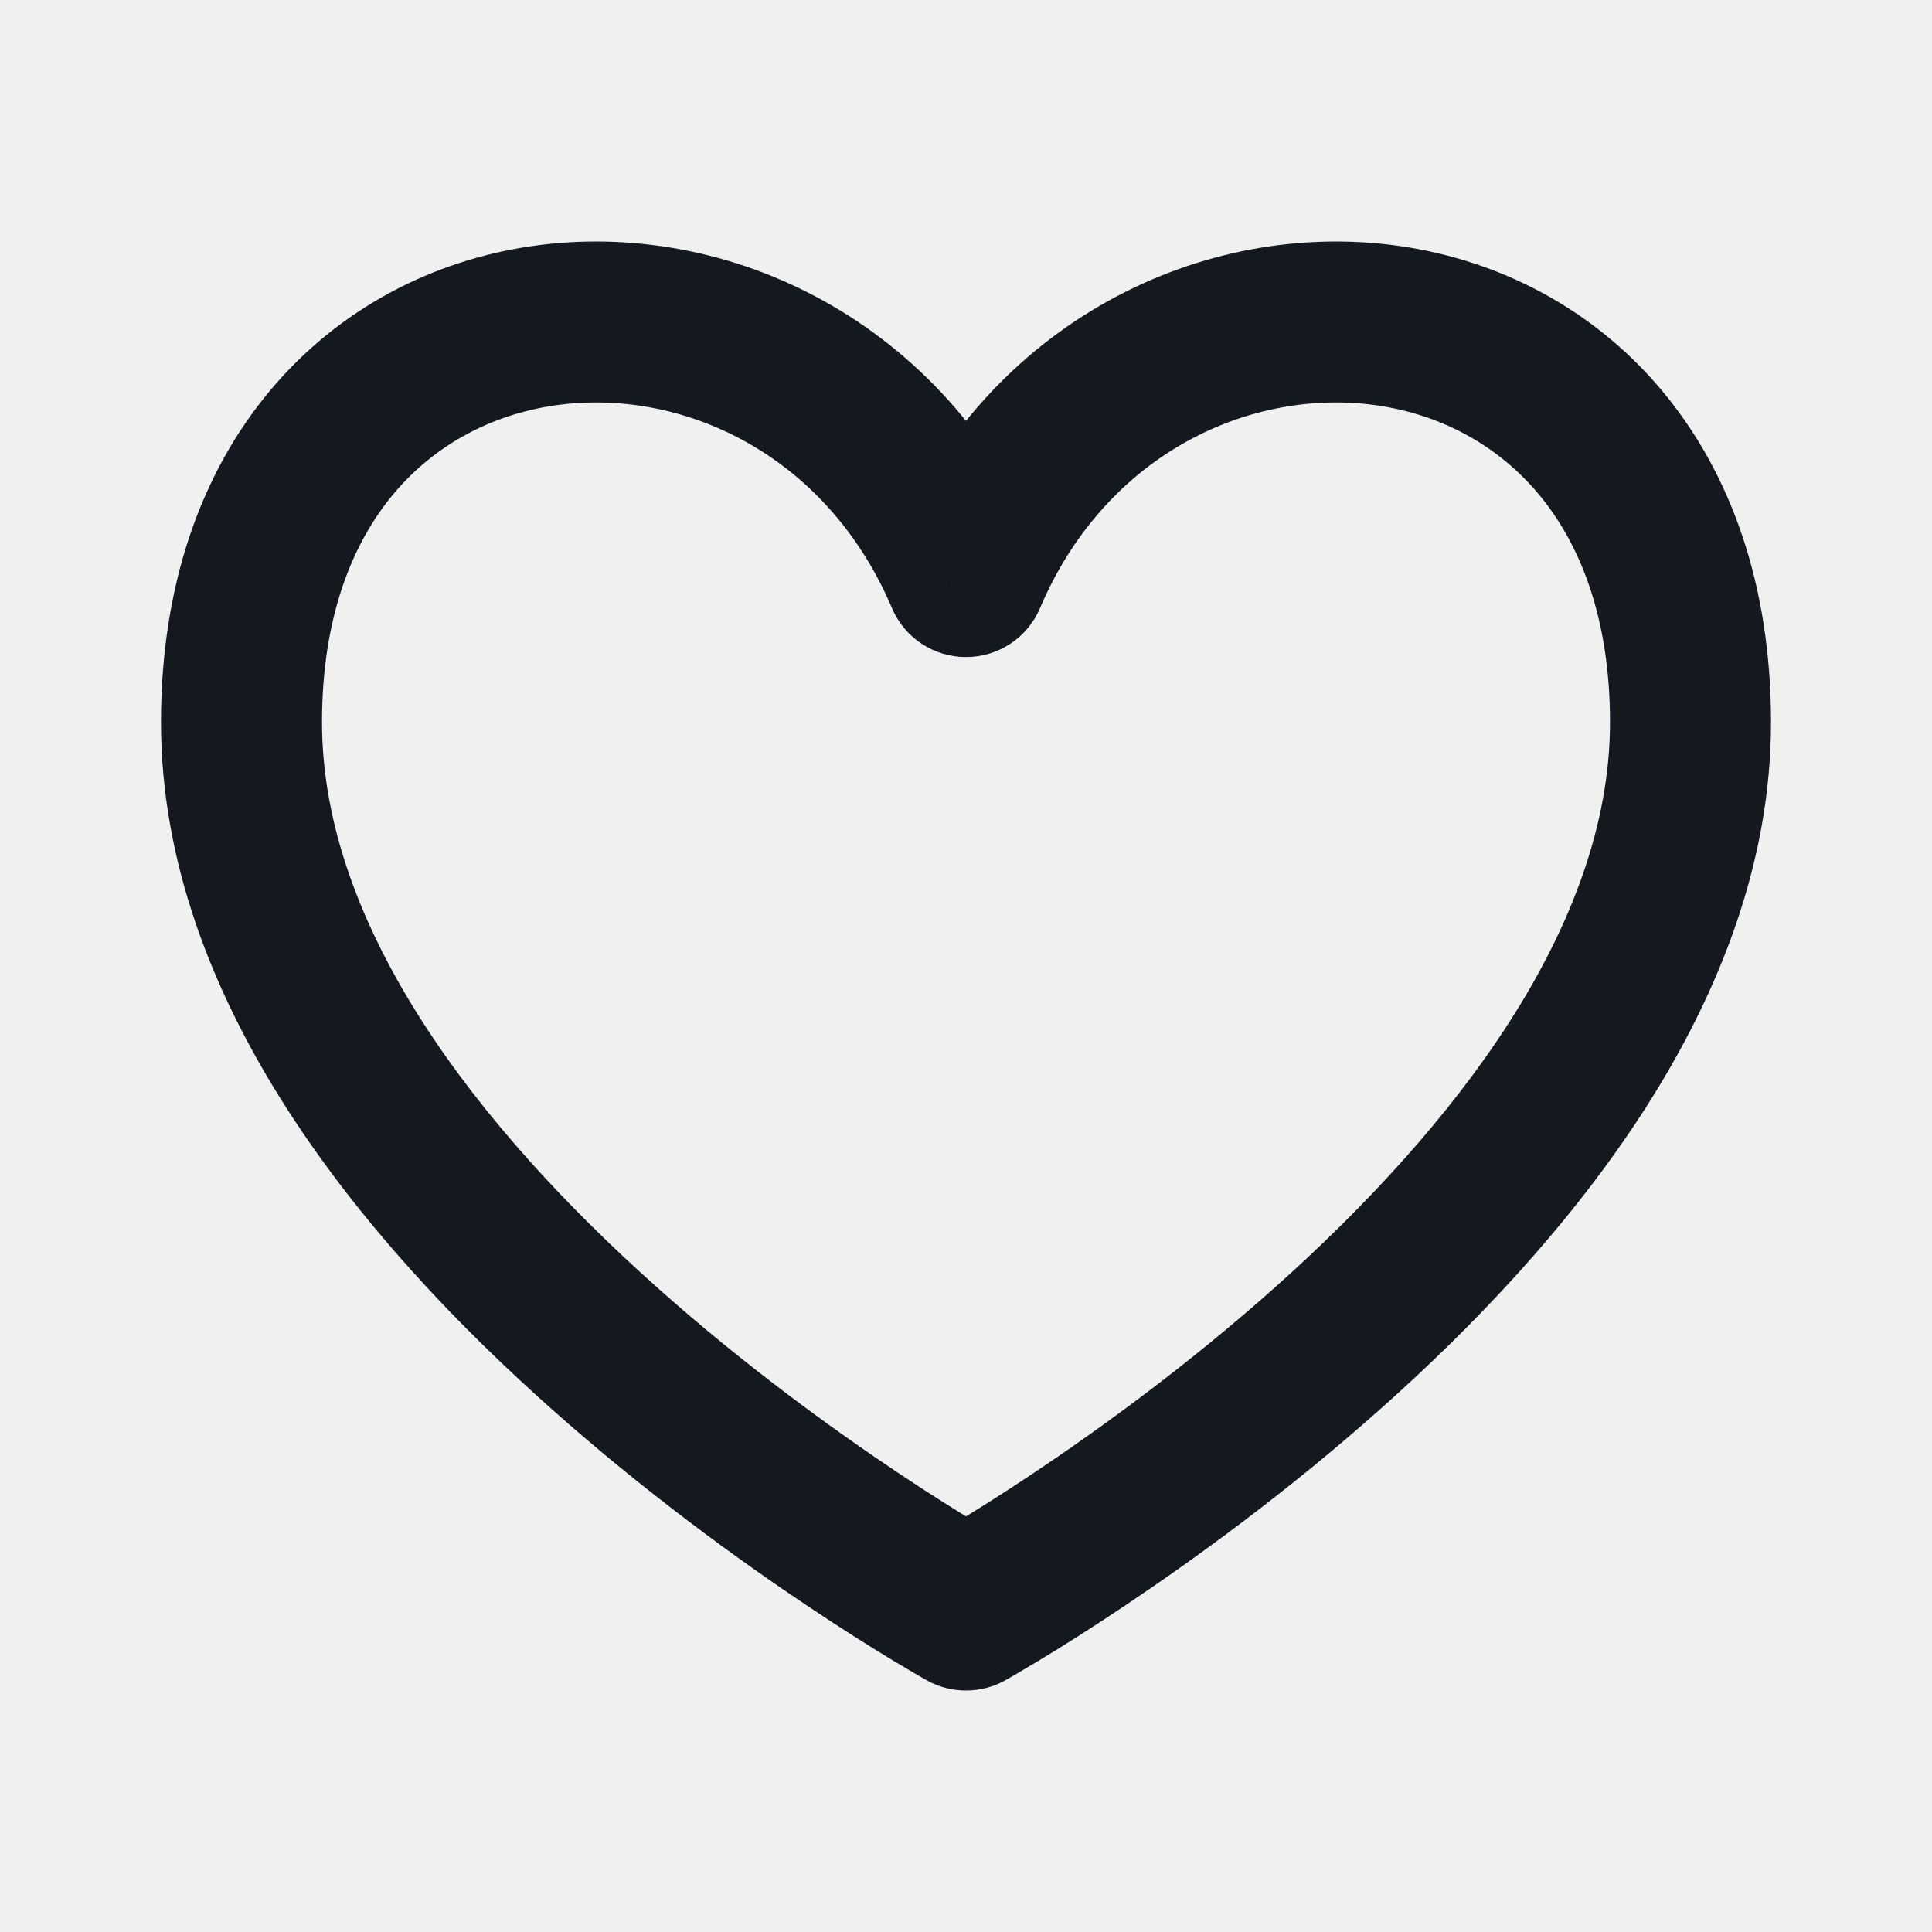
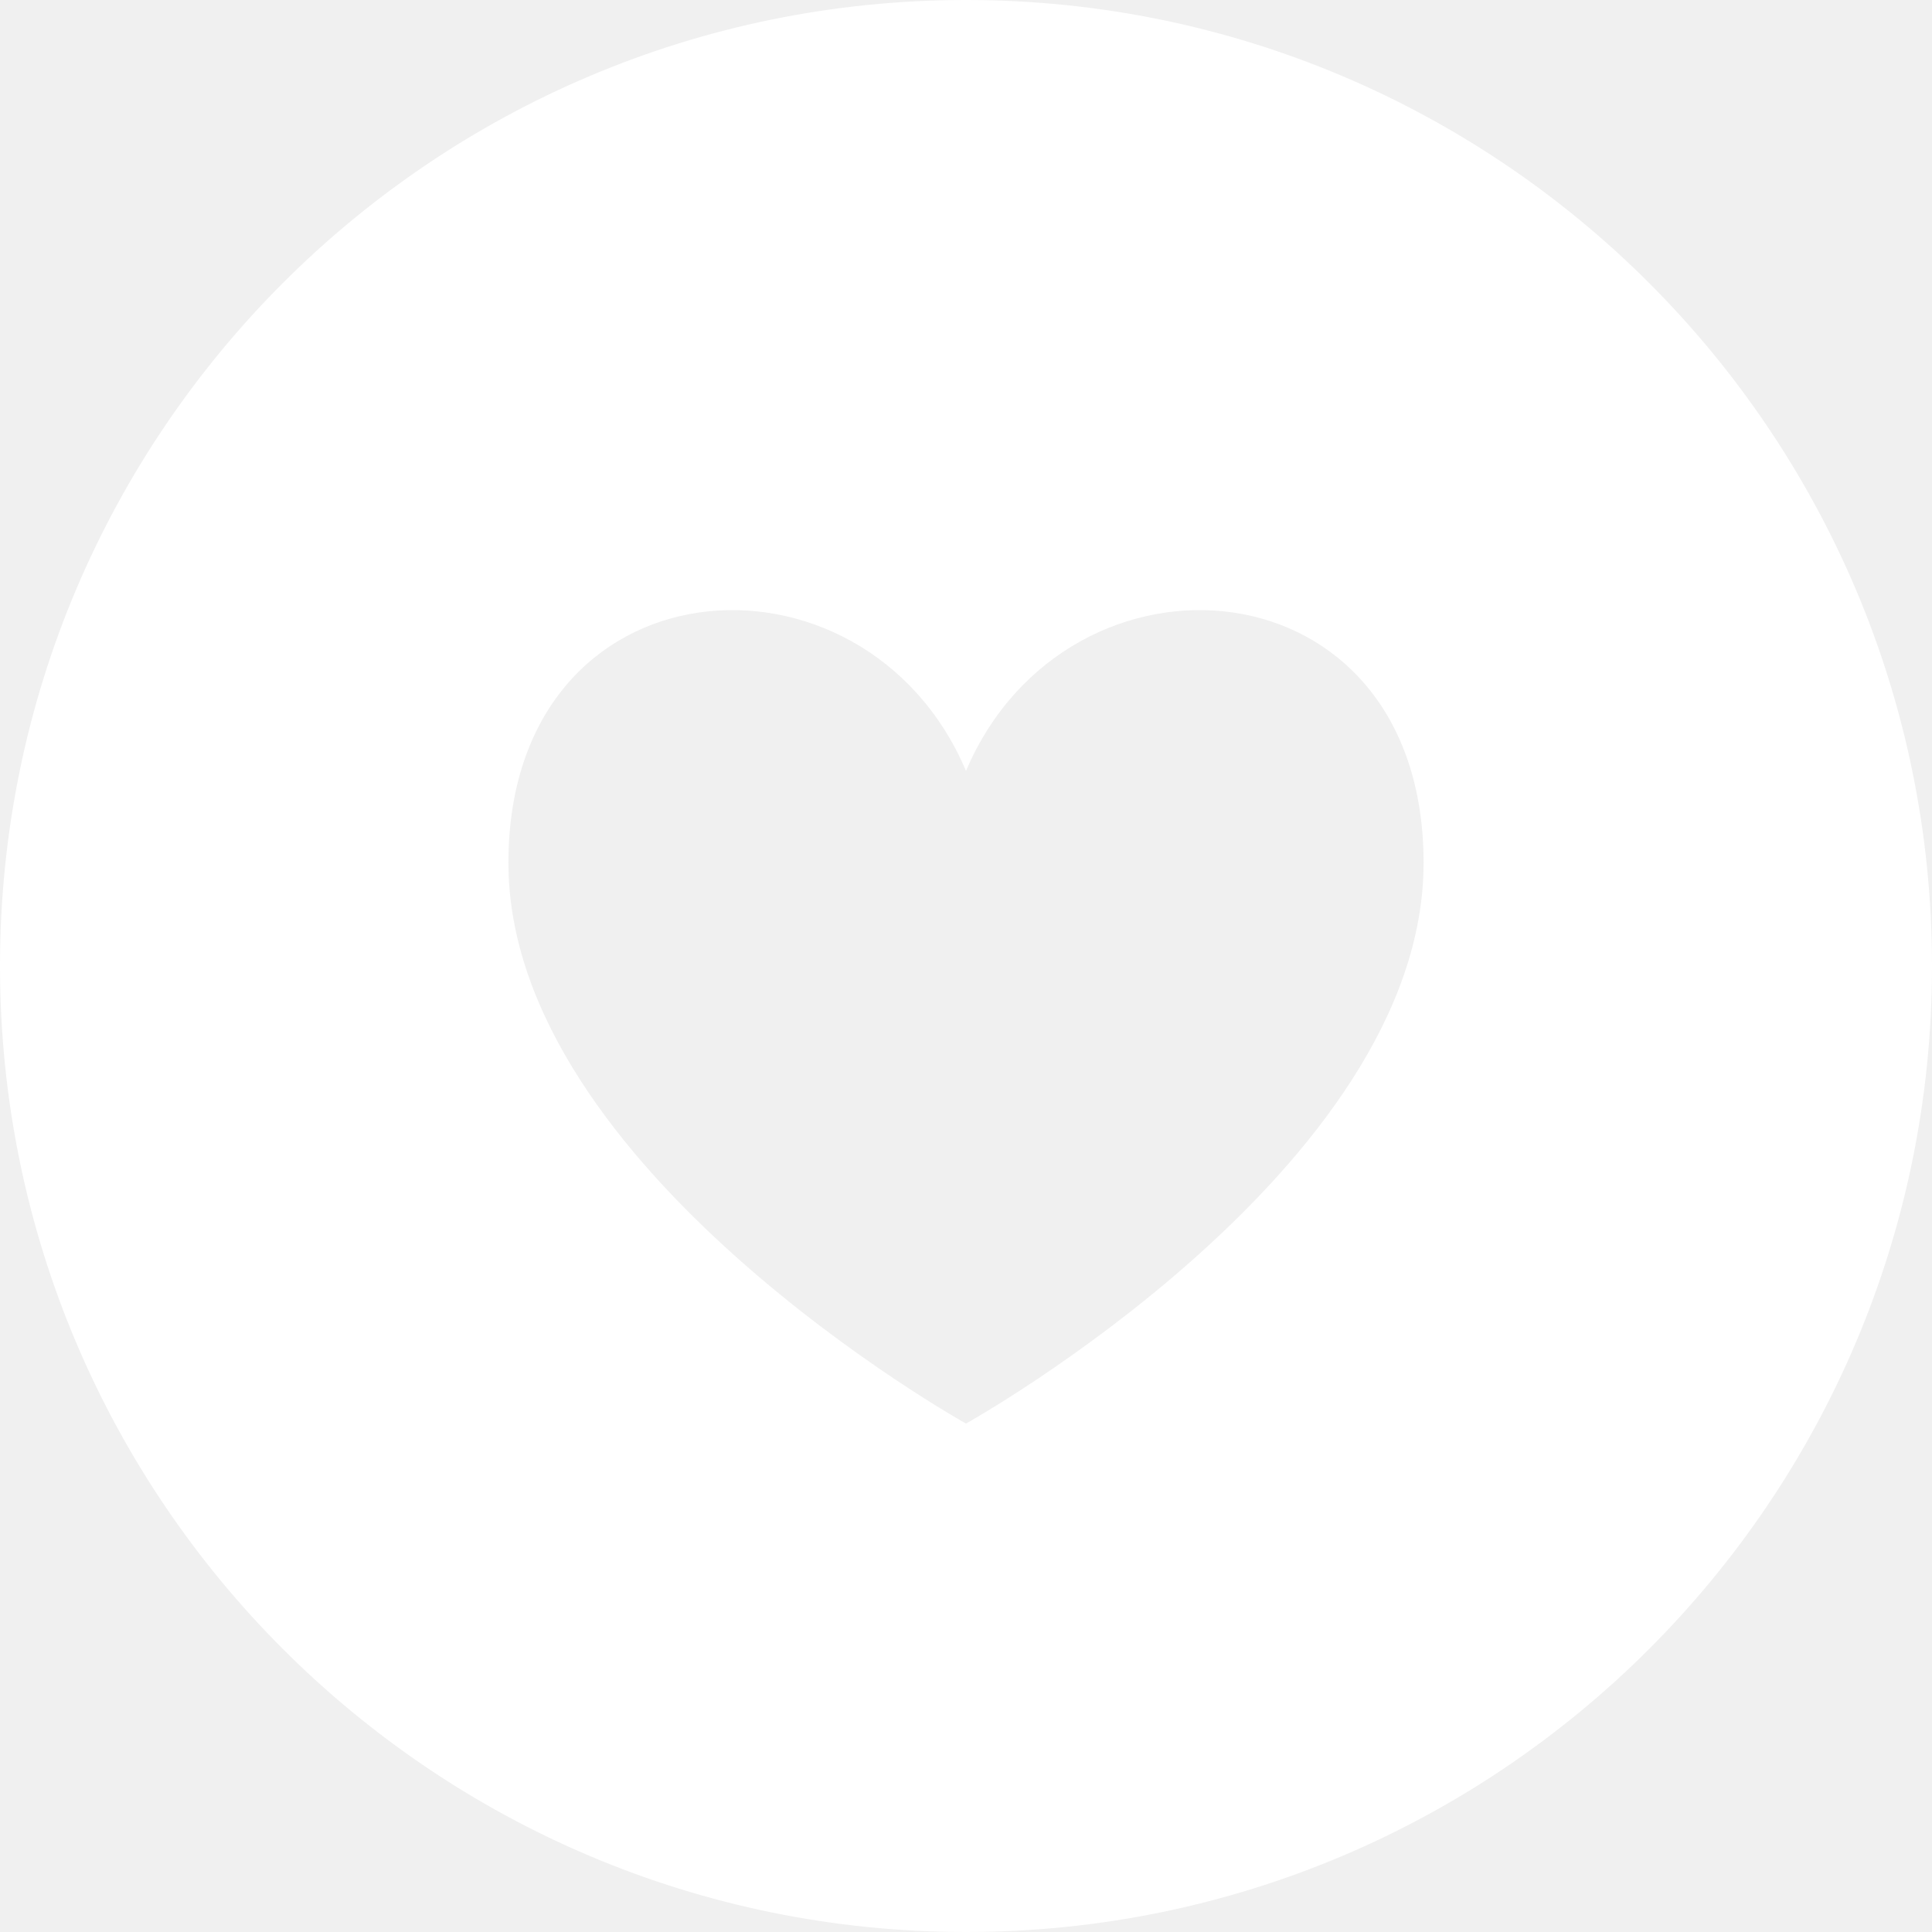
- <svg xmlns="http://www.w3.org/2000/svg" width="24" height="24" viewBox="0 0 24 24" fill="none">
-   <path d="M12 20L11.513 20.874C11.816 21.042 12.184 21.042 12.487 20.874L12 20ZM12 7.162L11.08 7.553C11.236 7.923 11.599 8.162 12 8.162C12.401 8.162 12.764 7.923 12.92 7.553L12 7.162ZM2 8.972C2 12.446 4.56 15.462 6.835 17.488C8.004 18.53 9.168 19.373 10.038 19.954C10.474 20.246 10.838 20.473 11.096 20.629C11.225 20.706 11.327 20.766 11.398 20.808C11.433 20.828 11.461 20.844 11.48 20.855C11.49 20.861 11.498 20.865 11.503 20.868C11.506 20.87 11.508 20.871 11.51 20.872C11.511 20.872 11.512 20.873 11.512 20.873C11.512 20.873 11.513 20.873 11.513 20.873C11.513 20.873 11.513 20.874 12 20C12.487 19.126 12.487 19.127 12.487 19.127C12.487 19.127 12.487 19.127 12.487 19.127C12.487 19.127 12.487 19.127 12.487 19.126C12.486 19.126 12.485 19.126 12.484 19.125C12.48 19.123 12.475 19.12 12.468 19.116C12.453 19.108 12.431 19.095 12.4 19.077C12.339 19.042 12.248 18.988 12.131 18.917C11.896 18.775 11.557 18.564 11.149 18.291C10.332 17.745 9.246 16.959 8.165 15.995C5.94 14.012 4 11.514 4 8.972H2ZM12.92 6.771C11.739 3.992 9.047 2.705 6.607 3.057C5.383 3.234 4.216 3.826 3.359 4.847C2.499 5.872 2 7.269 2 8.972H4C4 7.668 4.376 6.747 4.891 6.133C5.409 5.516 6.117 5.149 6.893 5.036C8.453 4.811 10.261 5.627 11.08 7.553L12.92 6.771ZM20 8.972C20 11.514 18.06 14.012 15.835 15.995C14.754 16.959 13.668 17.745 12.851 18.291C12.443 18.564 12.104 18.775 11.869 18.917C11.752 18.988 11.661 19.042 11.6 19.077C11.569 19.095 11.547 19.108 11.532 19.116C11.525 19.12 11.52 19.123 11.516 19.125C11.515 19.126 11.514 19.126 11.513 19.126C11.513 19.127 11.513 19.127 11.513 19.127C11.513 19.127 11.513 19.127 11.513 19.127C11.513 19.127 11.513 19.126 12 20C12.487 20.874 12.487 20.873 12.487 20.873C12.487 20.873 12.488 20.873 12.488 20.873C12.488 20.873 12.489 20.872 12.49 20.872C12.492 20.871 12.494 20.87 12.497 20.868C12.502 20.865 12.51 20.861 12.52 20.855C12.539 20.844 12.567 20.828 12.602 20.808C12.673 20.766 12.775 20.706 12.904 20.629C13.162 20.473 13.526 20.246 13.962 19.954C14.832 19.373 15.996 18.53 17.165 17.488C19.44 15.462 22 12.446 22 8.972H20ZM12.92 7.553C13.739 5.627 15.547 4.811 17.107 5.036C17.883 5.149 18.591 5.516 19.109 6.133C19.624 6.747 20 7.668 20 8.972H22C22 7.269 21.501 5.872 20.641 4.847C19.784 3.826 18.617 3.234 17.393 3.057C14.953 2.705 12.261 3.992 11.08 6.771L12.92 7.553Z" fill="#14181F" />
+ <svg xmlns="http://www.w3.org/2000/svg" width="38" height="38" viewBox="0 0 38 38" fill="none">
+   <path fill-rule="evenodd" clip-rule="evenodd" d="M19 38C29.493 38 38 29.493 38 19C38 8.507 29.493 0 19 0C8.507 0 0 8.507 0 19C0 29.493 8.507 38 19 38ZM10 16.972C10 22.988 19 28 19 28C19 28 28 22.988 28 16.972C28 10.957 21 10.456 19 15.162C17 10.456 10 10.957 10 16.972Z" fill="white" />
</svg>
